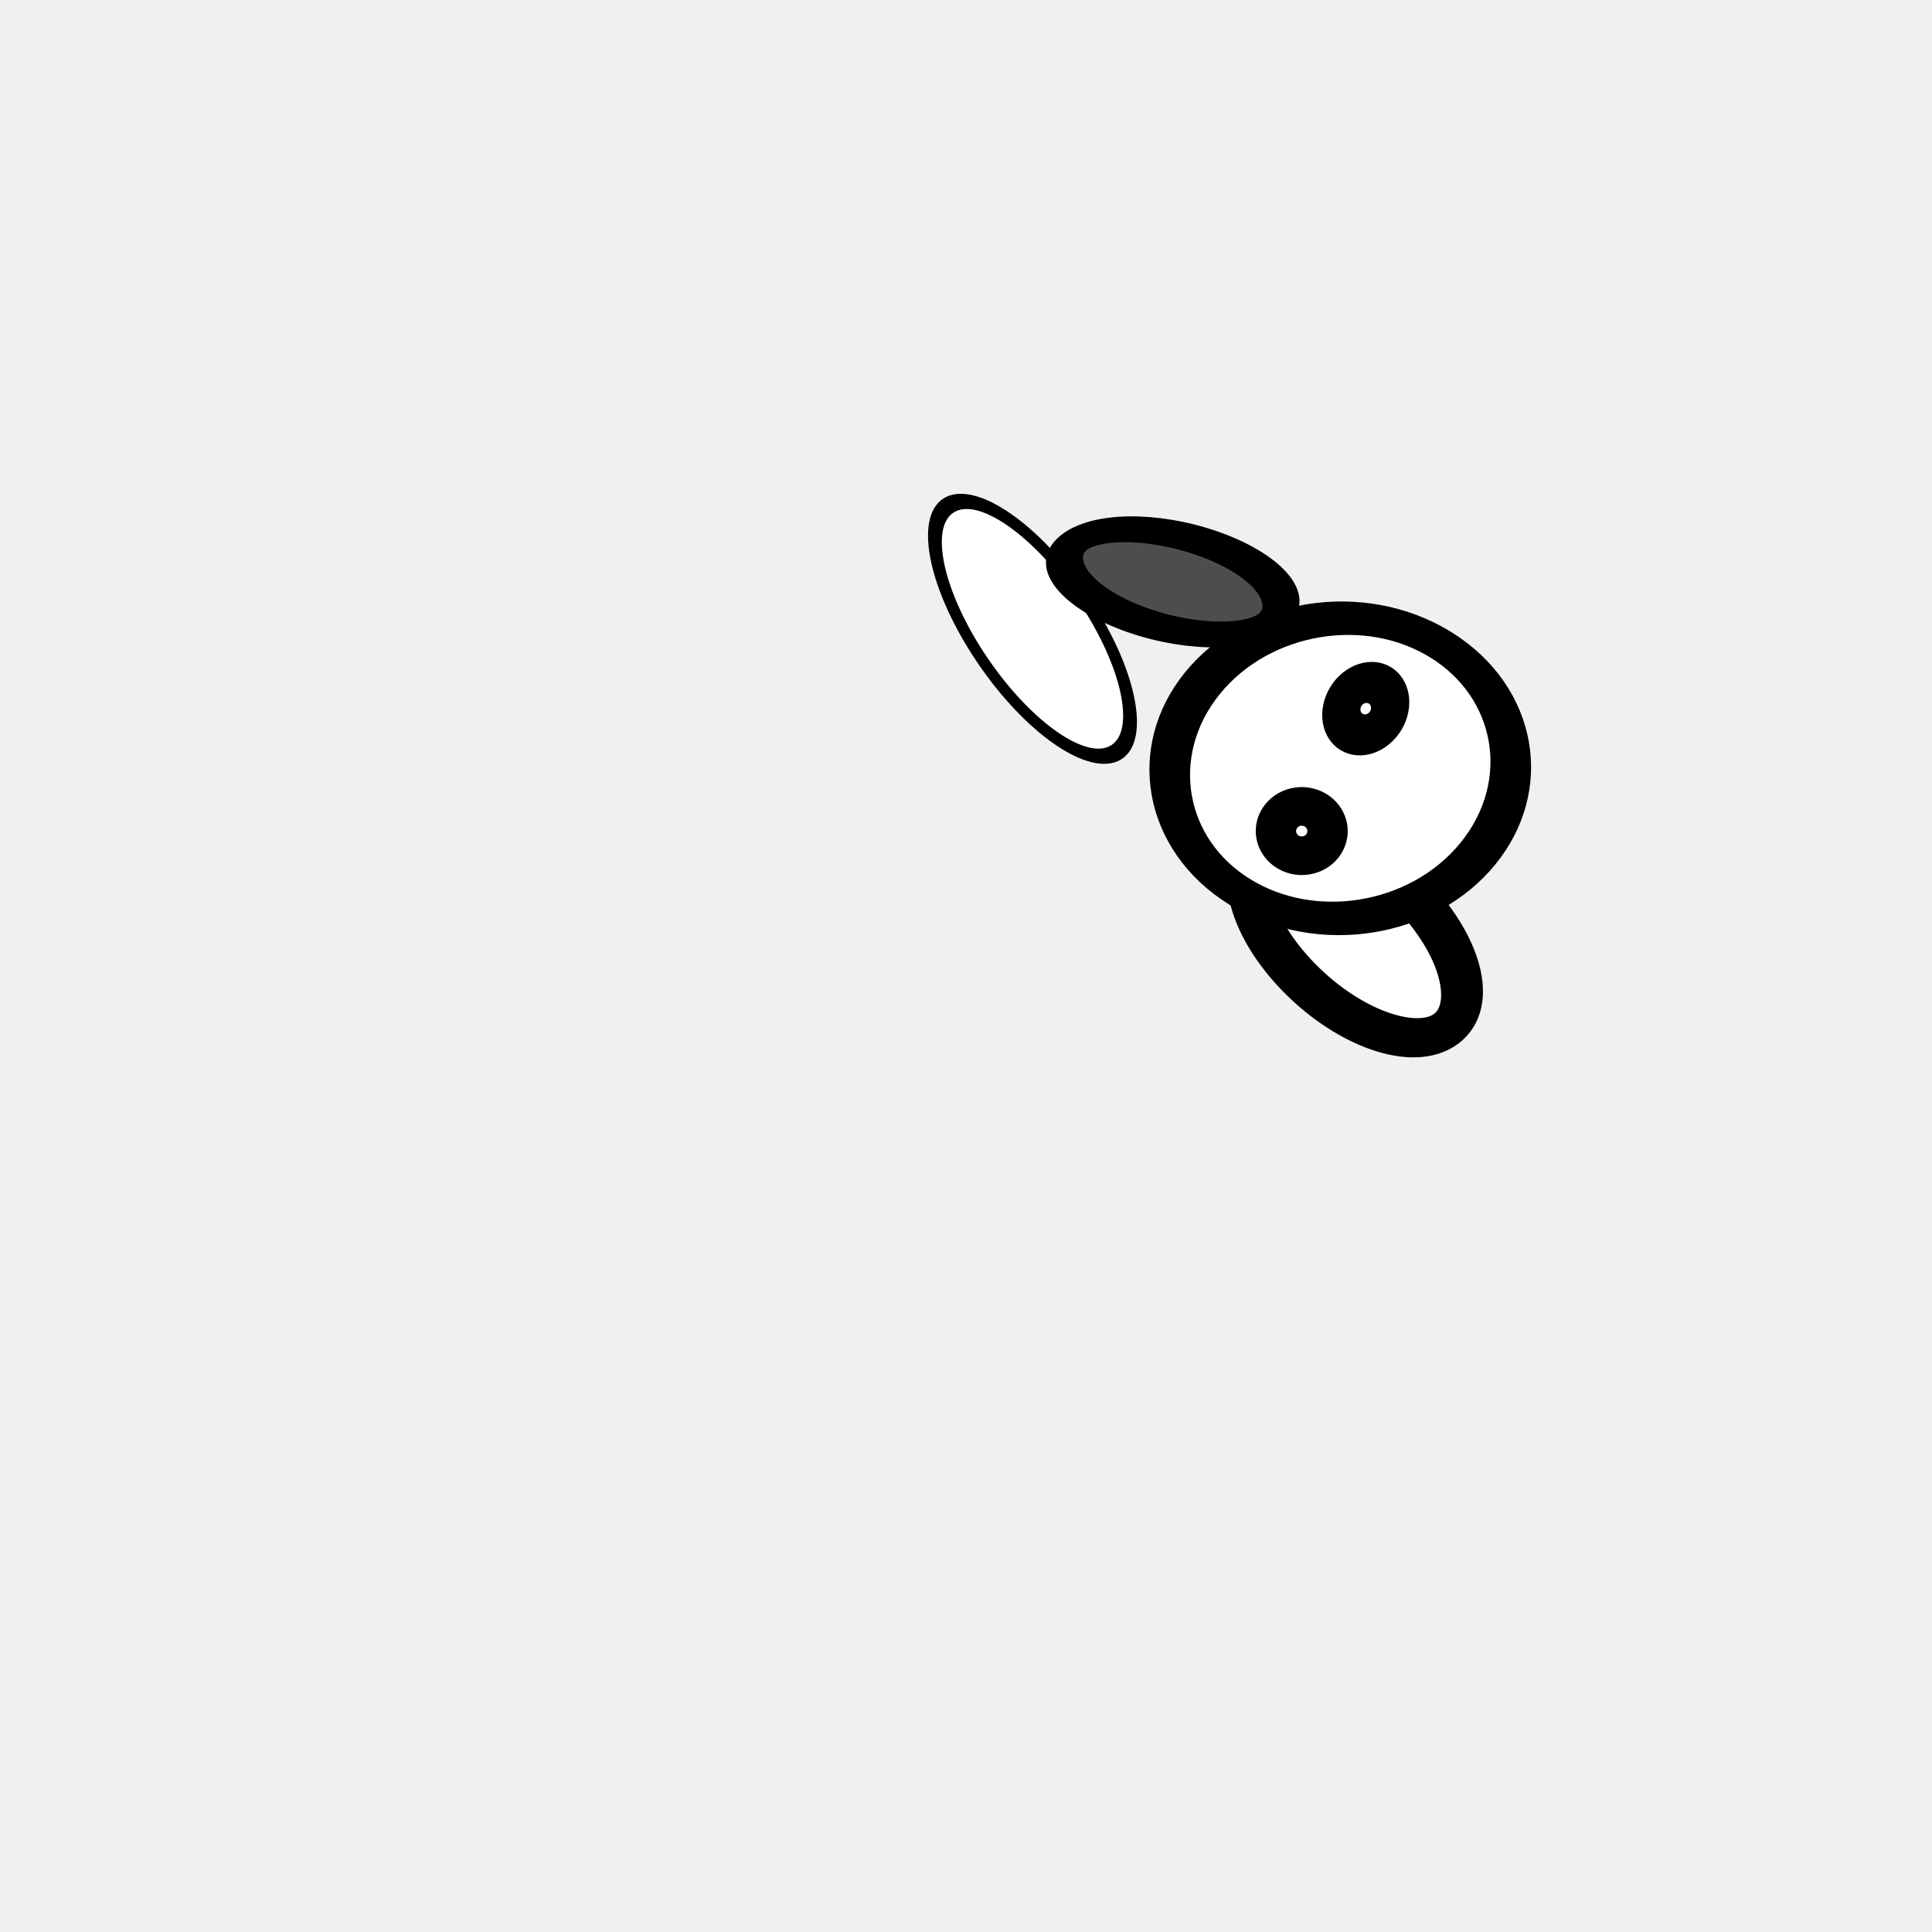
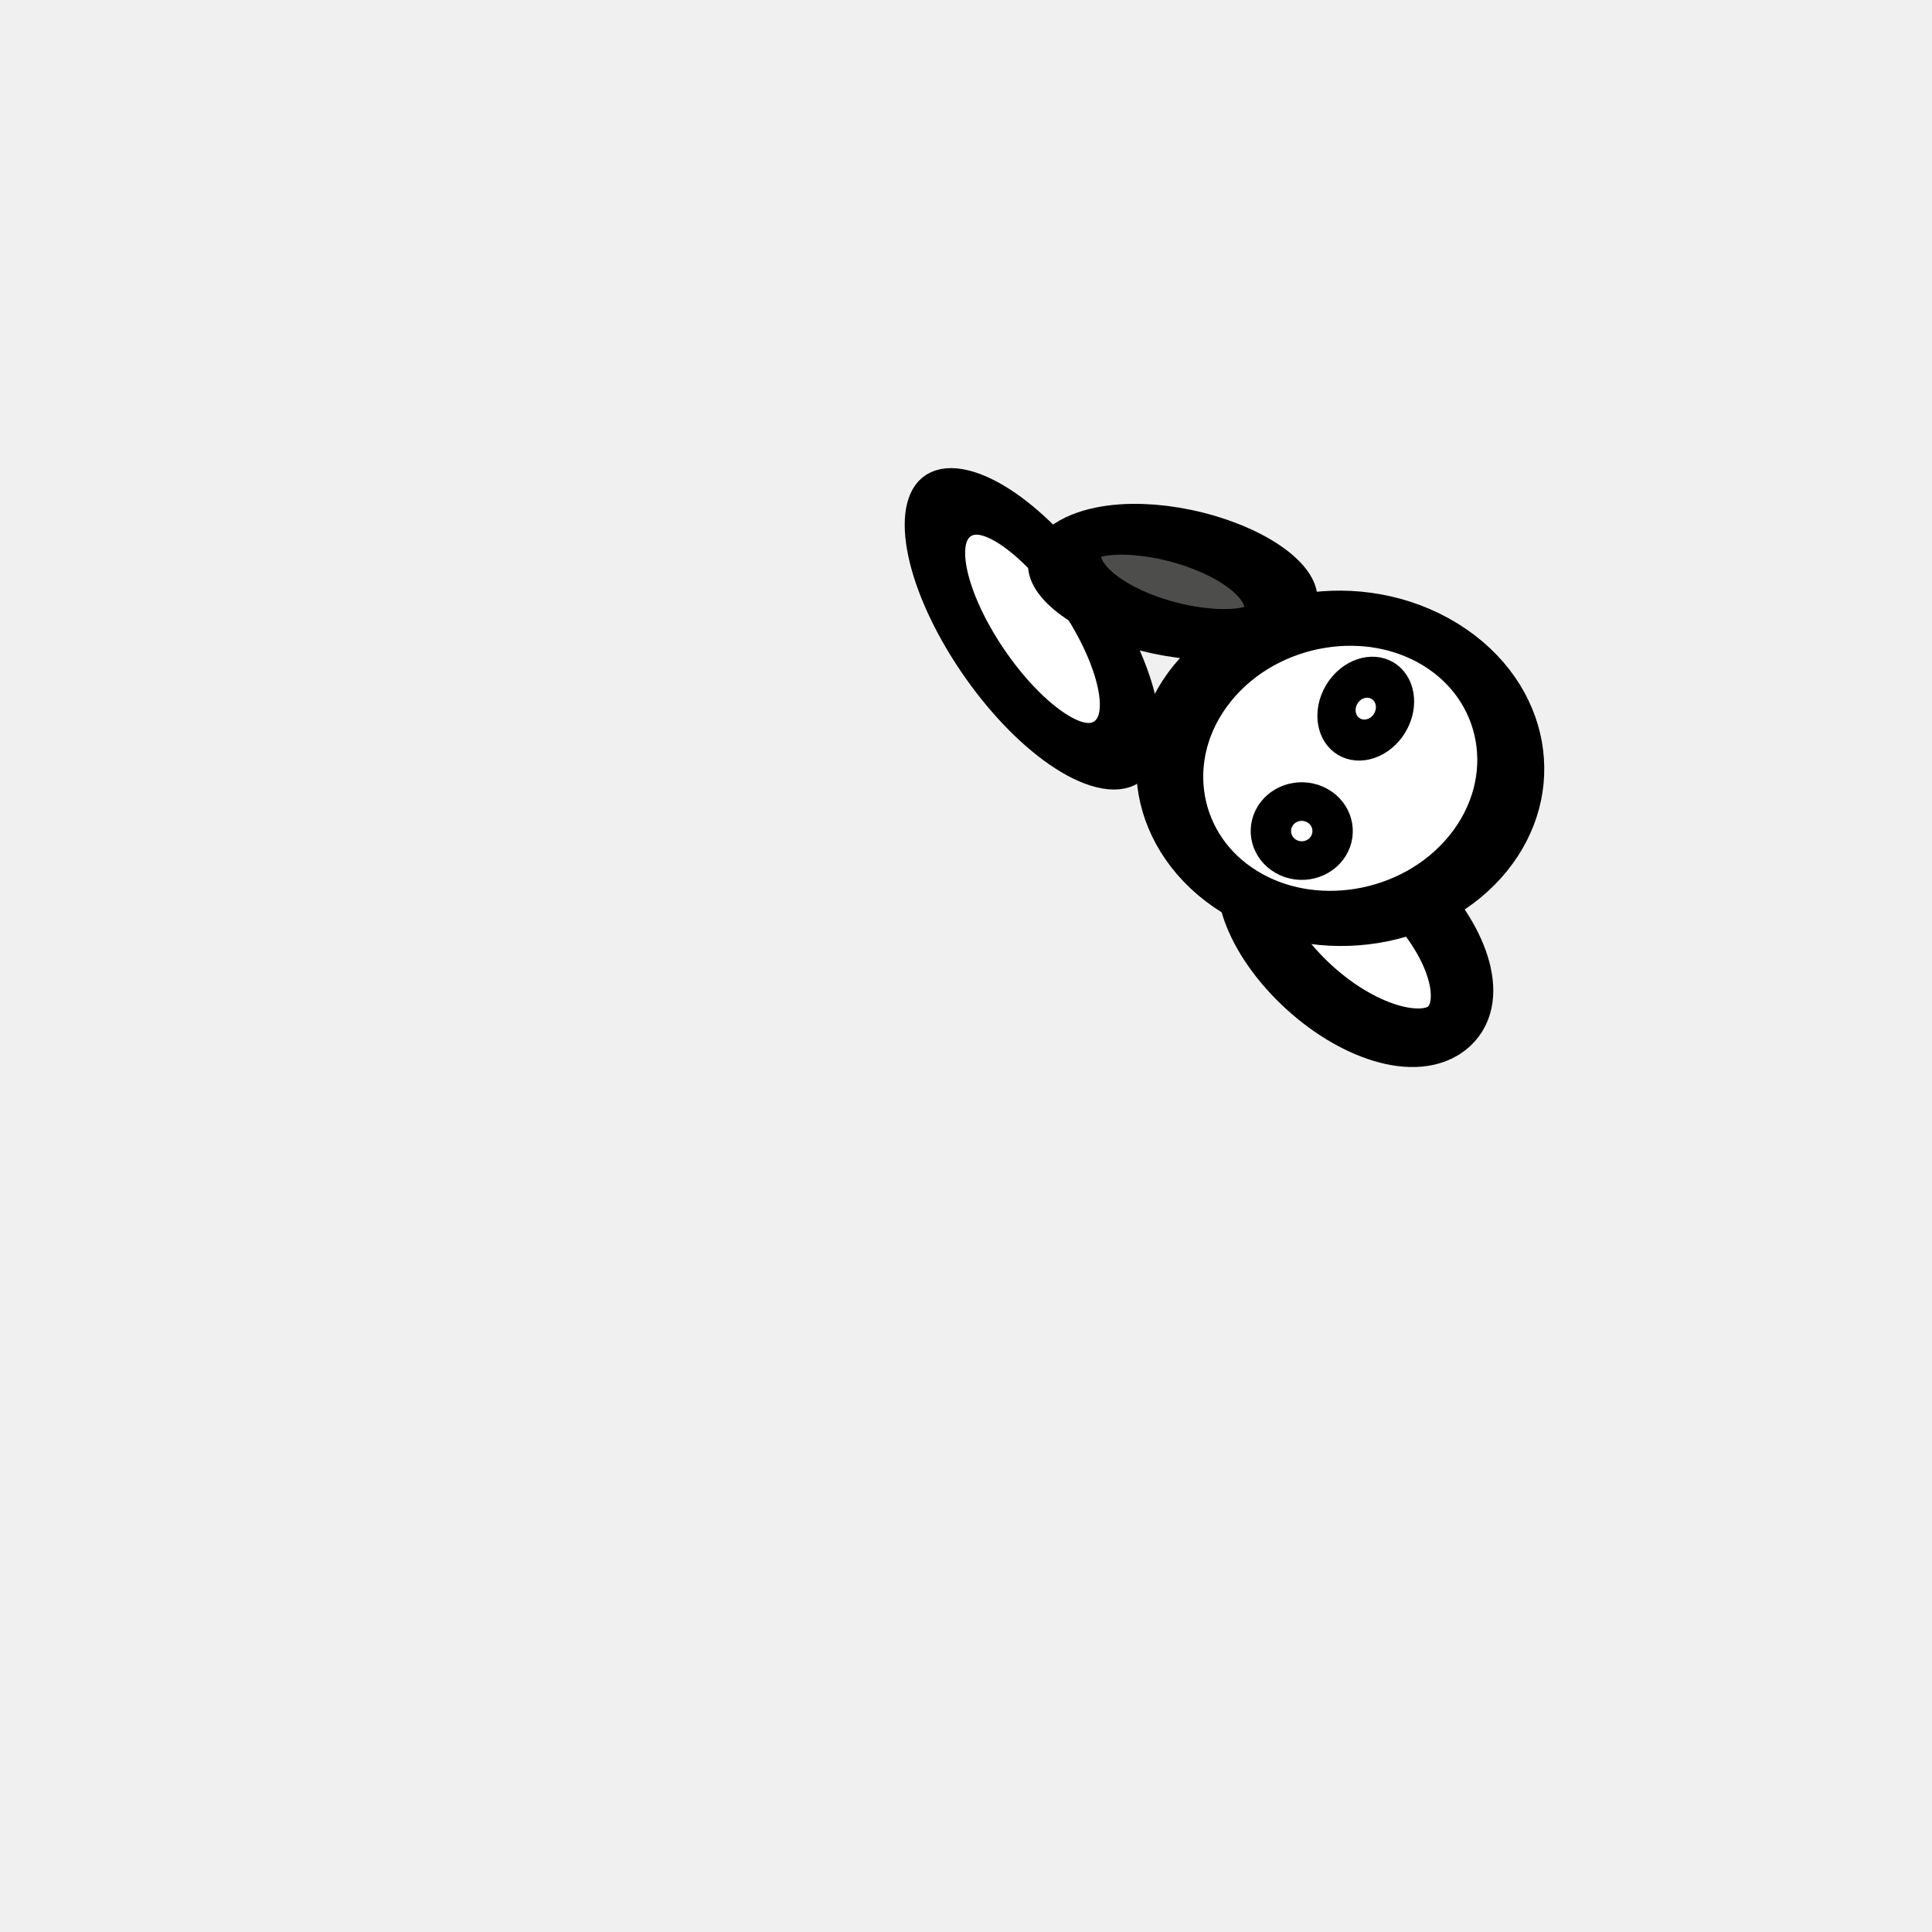
<svg xmlns="http://www.w3.org/2000/svg" width="32" height="32" id="svg2" version="1.1">
  <defs id="defs4" />
  <g id="layer1" transform="translate(0,-1020.362)">
-     <path style="fill:#ffffff;fill-opacity:1;stroke:#000000;stroke-opacity:1" id="path3768" d="m 18.631,21.298 c 0,4.772 -2.404,8.64 -5.369,8.64 -2.965,0 -5.369,-3.868 -5.369,-8.64 0,-4.772 2.404,-8.64 5.369,-8.64 2.965,0 5.369,3.868 5.369,8.64 z" transform="matrix(0.1673996,-0.07734975,0.1554281,0.239464,11.57089,1026.703)" />
-     <path style="fill:#ffffff;fill-opacity:1;stroke:#000000;stroke-opacity:1" id="path3772" d="m 13.582,7.609 c 0,0.903 -1.512,1.636 -3.378,1.636 -1.865,0 -3.378,-0.732 -3.378,-1.636 0,-0.903 1.512,-1.636 3.378,-1.636 1.865,0 3.378,0.732 3.378,1.636 z" transform="matrix(-0.4605536,-0.4445746,0.5174766,-0.4730836,23.20662,1043.997)" />
-     <path style="fill:#ffffff;fill-opacity:1;stroke:#000000;stroke-opacity:1" id="path3770" d="m 21.618,9.849 c 0,2.18 -2.165,3.947 -4.836,3.947 -2.671,0 -4.836,-1.767 -4.836,-3.947 0,-2.18 2.165,-3.947 4.836,-3.947 2.671,0 4.836,1.767 4.836,3.947 z" transform="matrix(0.343882,-0.423396,0.5783155,0.3571971,10.73194,1036.675)" />
-     <path style="fill:#4d4d4b;fill-opacity:1;stroke:#000000;stroke-opacity:1" id="path3772-7" d="m 13.582,7.609 c 0,0.903 -1.512,1.636 -3.378,1.636 -1.865,0 -3.378,-0.732 -3.378,-1.636 0,-0.903 1.512,-1.636 3.378,-1.636 1.865,0 3.378,0.732 3.378,1.636 z" transform="matrix(0.5025931,0.1759369,-0.3517211,0.3894504,16.97226,1025.241)" />
-     <path style="fill:#ffffff;fill-opacity:1;stroke:#000000;stroke-opacity:1" id="path3794" d="m 20.48,9.707 c 0,0.216 -0.175,0.391 -0.391,0.391 -0.216,0 -0.391,-0.175 -0.391,-0.391 0,-0.216 0.175,-0.391 0.391,-0.391 0.216,0 0.391,0.175 0.391,0.391 z" transform="matrix(0.3616532,-0.7404731,0.7747213,0.3465003,6.775549,1045.639)" />
-     <path style="fill:#ffffff;fill-opacity:1;stroke:#000000;stroke-opacity:1" id="path3794-0" d="m 20.48,9.707 c 0,0.216 -0.175,0.391 -0.391,0.391 -0.216,0 -0.391,-0.175 -0.391,-0.391 0,-0.216 0.175,-0.391 0.391,-0.391 0.216,0 0.391,0.175 0.391,0.391 z" transform="matrix(0.3953055,-0.8093751,0.7062109,0.3158585,7.824643,1045.293)" />
+     <path style="fill:#ffffff;fill-opacity:1;stroke:#000000;stroke-opacity:1;stroke-width:4.381;stroke-miterlimit:4;stroke-dasharray:none" id="path3768" d="m 18.631,21.298 c 0,4.772 -2.404,8.64 -5.369,8.64 -2.965,0 -5.369,-3.868 -5.369,-8.64 0,-4.772 2.404,-8.64 5.369,-8.64 2.965,0 5.369,3.868 5.369,8.64 z" transform="matrix(0.1673996,-0.07734975,0.1554281,0.239464,11.57089,1026.703)" />
+     <path style="fill:#ffffff;fill-opacity:1;stroke:#000000;stroke-opacity:1;stroke-width:1.494;stroke-miterlimit:4;stroke-dasharray:none" id="path3772" d="m 13.582,7.609 c 0,0.903 -1.512,1.636 -3.378,1.636 -1.865,0 -3.378,-0.732 -3.378,-1.636 0,-0.903 1.512,-1.636 3.378,-1.636 1.865,0 3.378,0.732 3.378,1.636 z" transform="matrix(-0.4605536,-0.4445746,0.5174766,-0.4730836,23.20662,1043.997)" />
+     <path style="fill:#ffffff;fill-opacity:1;stroke:#000000;stroke-opacity:1;stroke-width:1.649;stroke-miterlimit:4;stroke-dasharray:none" id="path3770" d="m 21.618,9.849 c 0,2.18 -2.165,3.947 -4.836,3.947 -2.671,0 -4.836,-1.767 -4.836,-3.947 0,-2.18 2.165,-3.947 4.836,-3.947 2.671,0 4.836,1.767 4.836,3.947 z" transform="matrix(0.343882,-0.423396,0.5783155,0.3571971,10.73194,1036.675)" />
+     <path style="fill:#4d4d4b;fill-opacity:1;stroke:#000000;stroke-opacity:1;stroke-width:1.97;stroke-miterlimit:4;stroke-dasharray:none" id="path3772-7" d="m 13.582,7.609 c 0,0.903 -1.512,1.636 -3.378,1.636 -1.865,0 -3.378,-0.732 -3.378,-1.636 0,-0.903 1.512,-1.636 3.378,-1.636 1.865,0 3.378,0.732 3.378,1.636 z" transform="matrix(0.5025931,0.1759369,-0.3517211,0.3894504,16.97226,1025.241)" />
+     <path style="fill:#ffffff;fill-opacity:1;stroke:#000000;stroke-opacity:1;stroke-width:1.196;stroke-miterlimit:4;stroke-dasharray:none" id="path3794" d="m 20.48,9.707 c 0,0.216 -0.175,0.391 -0.391,0.391 -0.216,0 -0.391,-0.175 -0.391,-0.391 0,-0.216 0.175,-0.391 0.391,-0.391 0.216,0 0.391,0.175 0.391,0.391 z" transform="matrix(0.3616532,-0.7404731,0.7747213,0.3465003,6.775549,1045.639)" />
+     <path style="fill:#ffffff;fill-opacity:1;stroke:#000000;stroke-opacity:1;stroke-width:1.198;stroke-miterlimit:4;stroke-dasharray:none" id="path3794-0" d="m 20.48,9.707 c 0,0.216 -0.175,0.391 -0.391,0.391 -0.216,0 -0.391,-0.175 -0.391,-0.391 0,-0.216 0.175,-0.391 0.391,-0.391 0.216,0 0.391,0.175 0.391,0.391 z" transform="matrix(0.3953055,-0.8093751,0.7062109,0.3158585,7.824643,1045.293)" />
  </g>
</svg>
